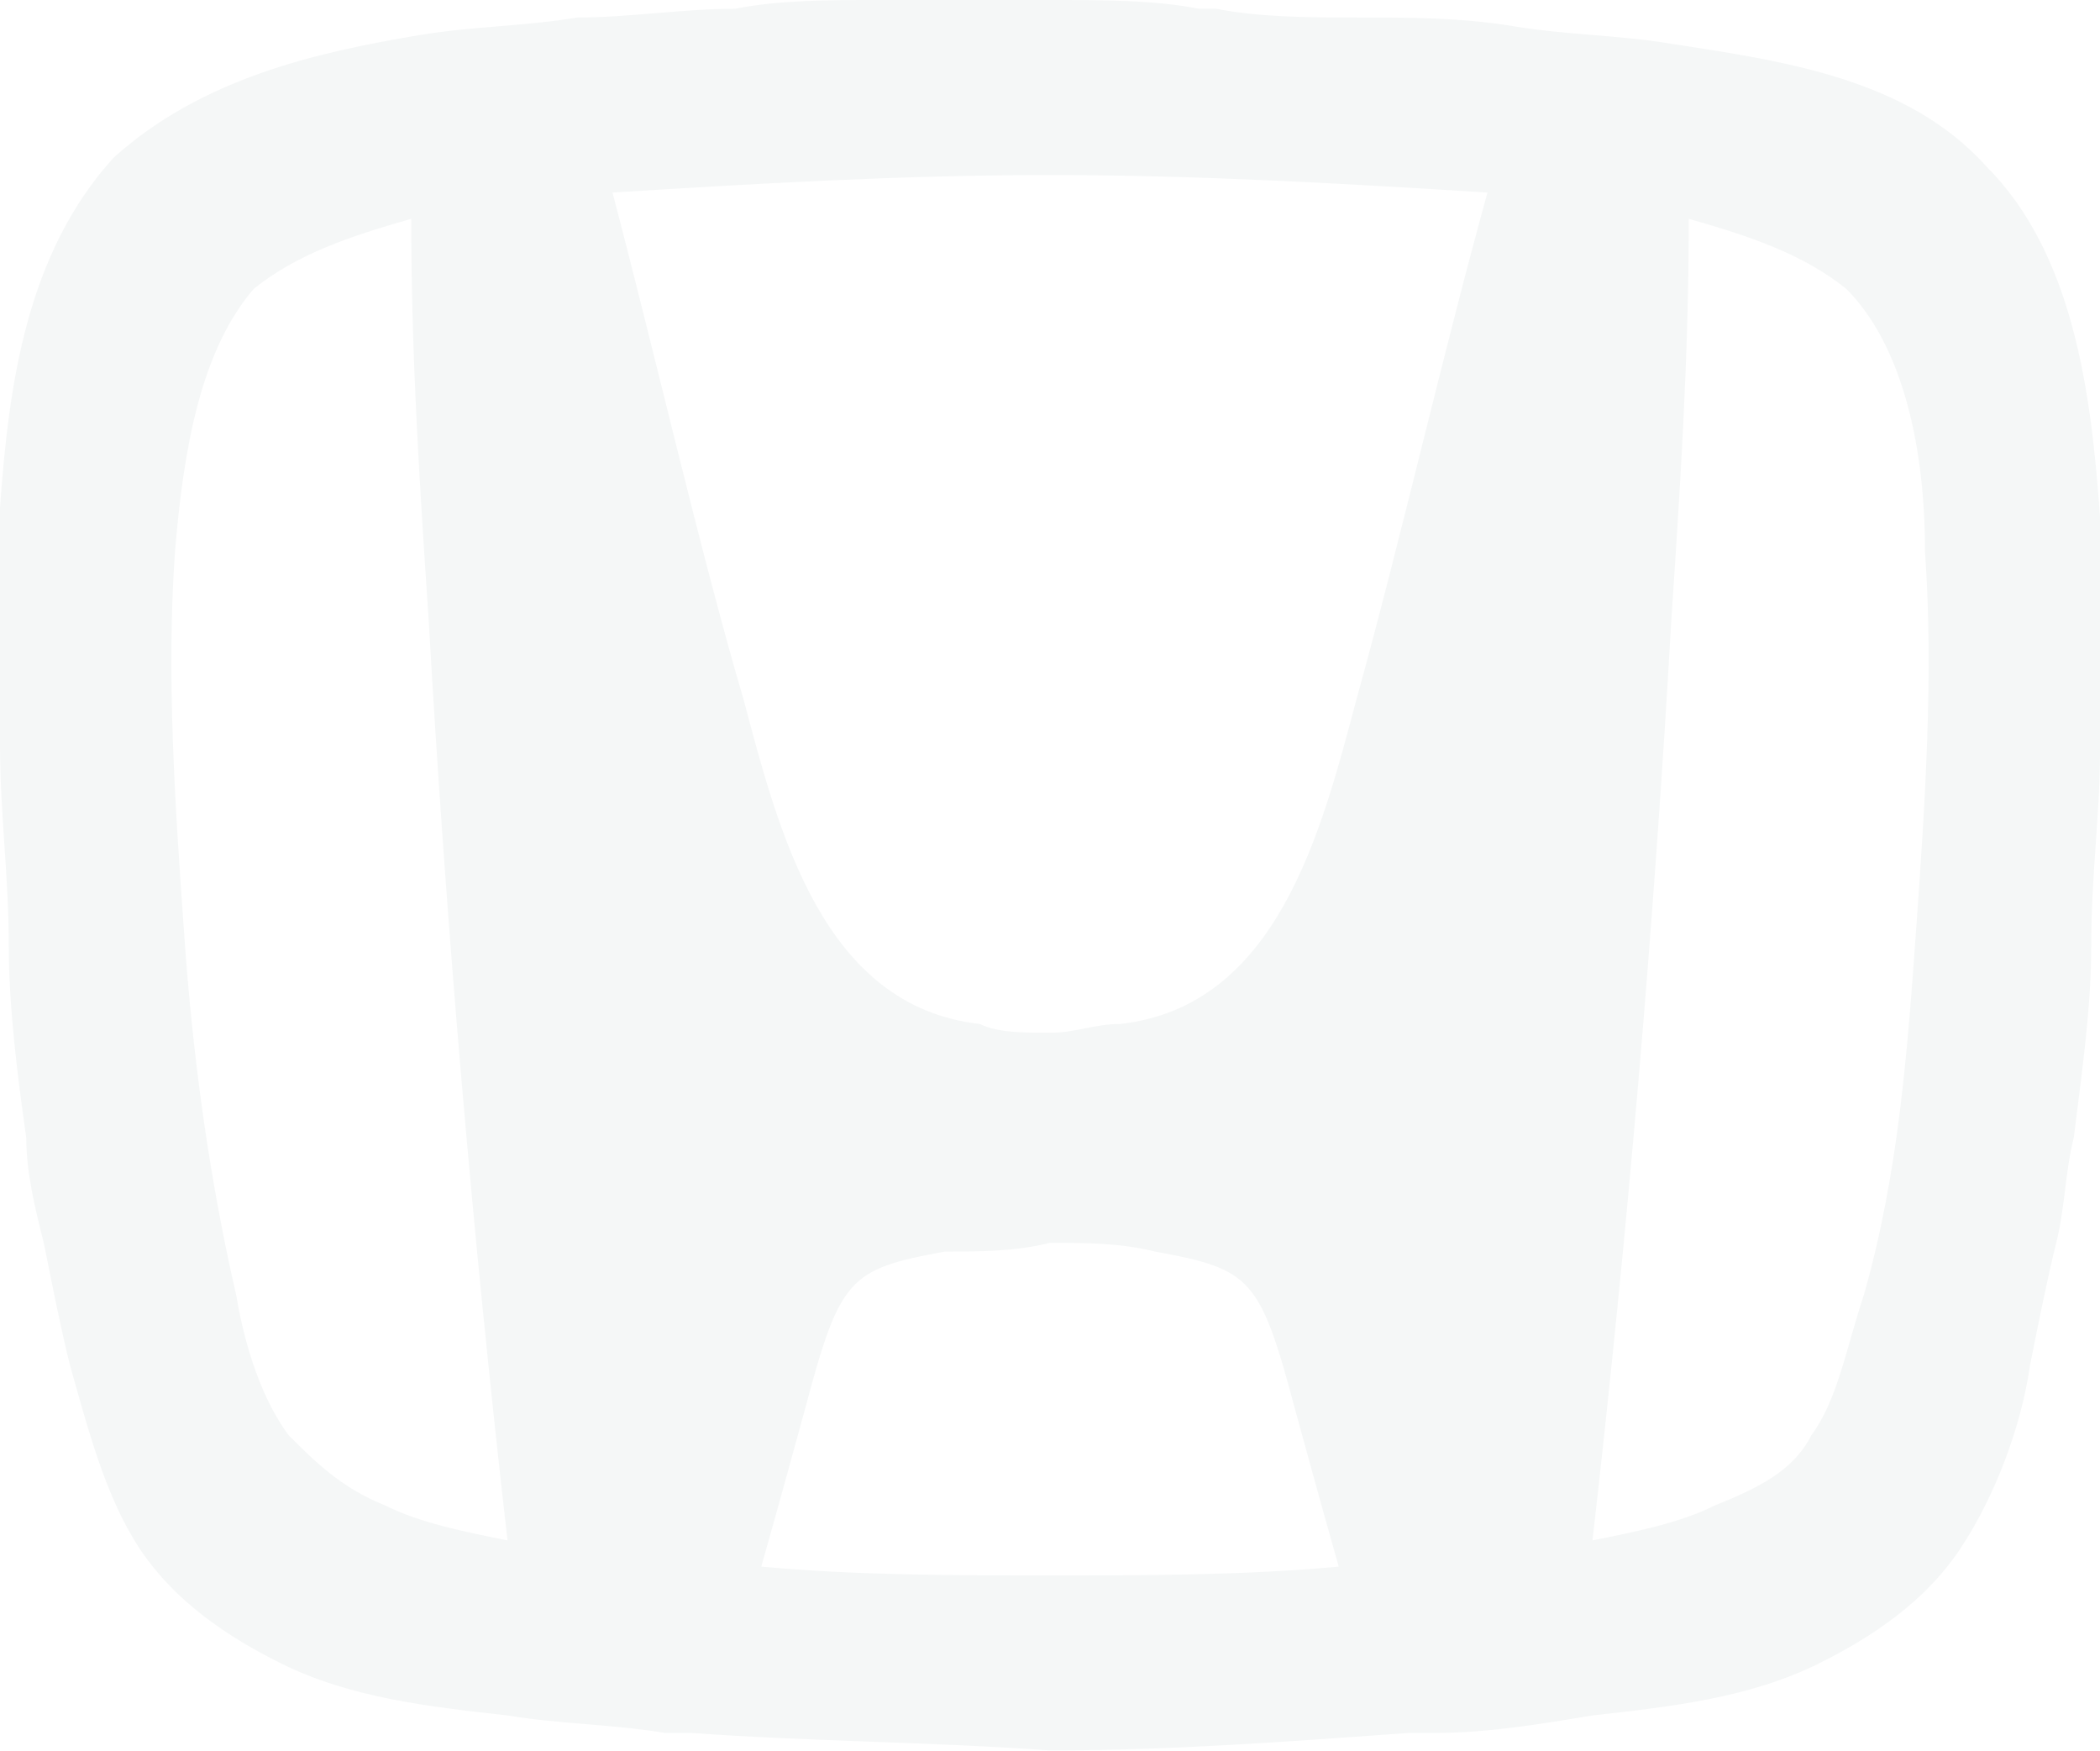
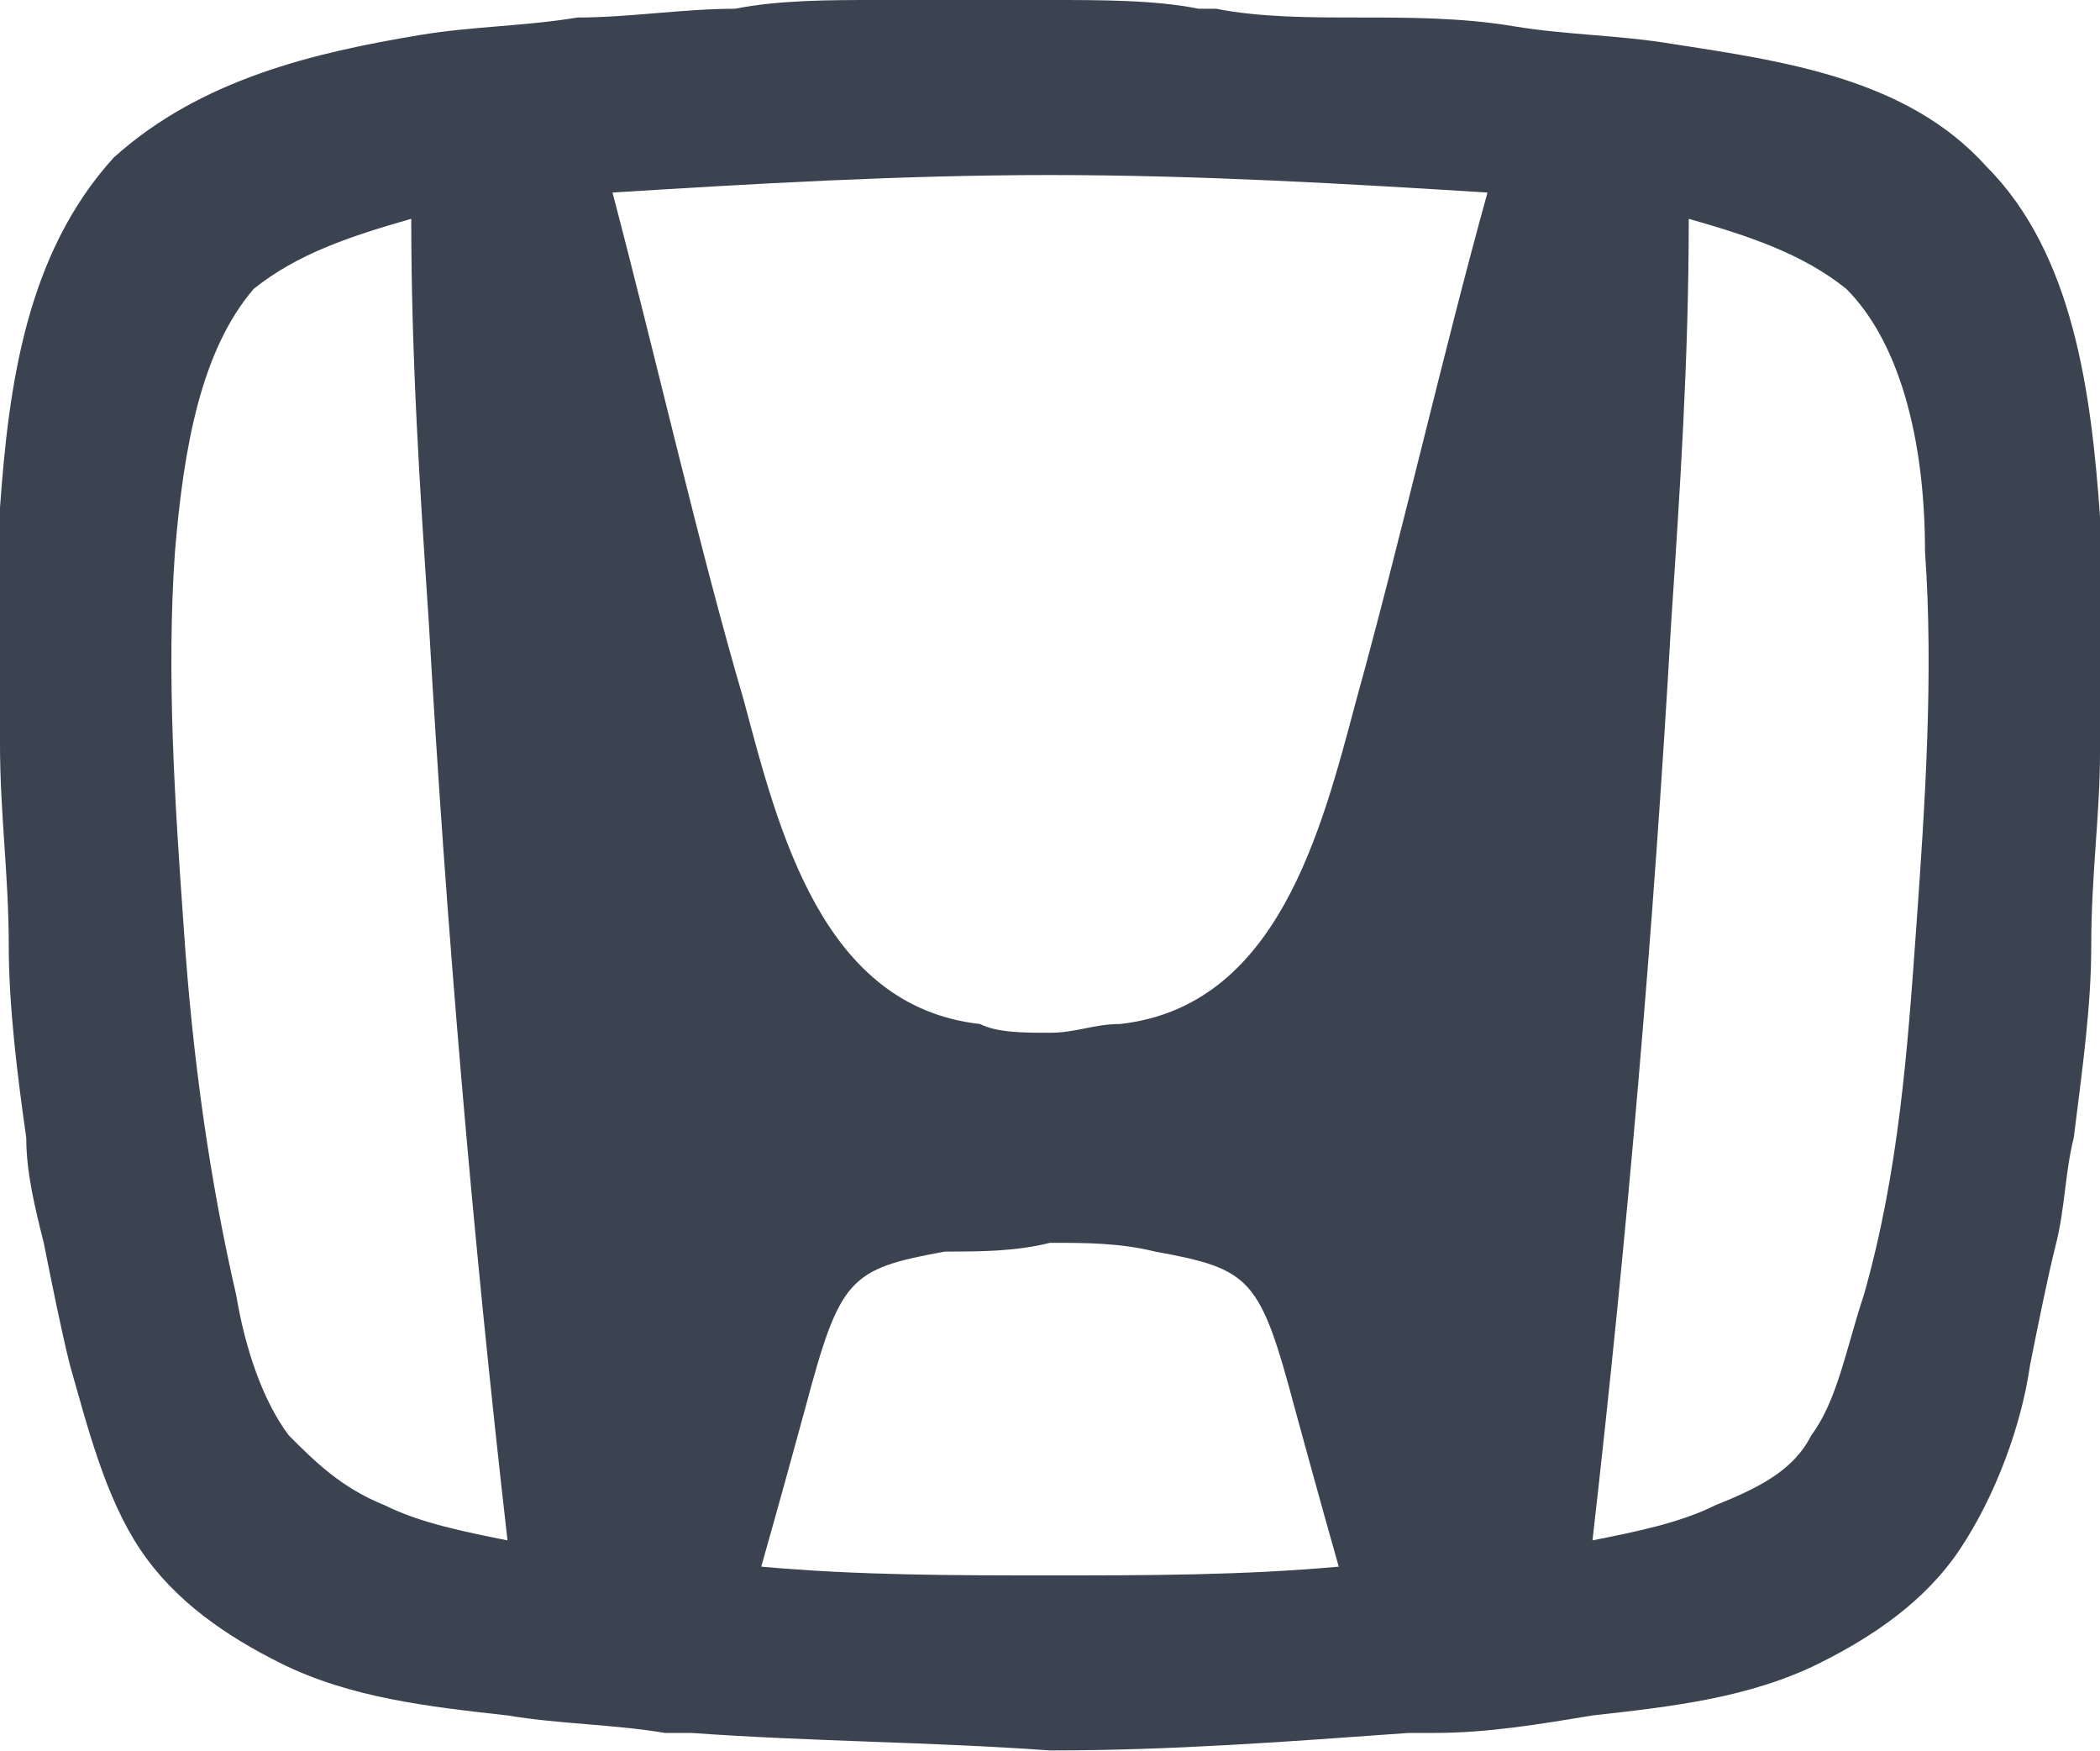
<svg xmlns="http://www.w3.org/2000/svg" version="1.1" id="Layer_1" x="0px" y="0px" viewBox="0 0 24 20" style="enable-background:new 0 0 24 20;" xml:space="preserve">
  <style type="text/css">
- 	.st0{fill:#F5F7F7;}
+ 	.st0{fill:#3b4351;}
</style>
  <path id="surface1" class="st0" d="M12,0c-0.6,0-1.2,0-1.8,0H10C9.5,0,8.9,0,8.4,0.1c-0.6,0-1.2,0.1-1.8,0.1C6,0.3,5.4,0.3,4.8,0.4  C3.6,0.6,2.3,0.9,1.3,1.8c-1,1.1-1.2,2.6-1.3,4C0,5.9,0,6,0,6.2c0,0.3,0,0.6,0,0.9v0.3C0,7.7,0,8,0,8.3c0,0.1,0,0.1,0,0.2  c0,0.8,0.1,1.5,0.1,2.3c0,0.7,0.1,1.5,0.2,2.2c0,0.4,0.1,0.8,0.2,1.2c0.1,0.5,0.2,1,0.3,1.4c0.2,0.7,0.4,1.5,0.8,2.1s1,1,1.6,1.3  c0.8,0.4,1.7,0.5,2.6,0.6c0.6,0.1,1.2,0.1,1.8,0.2c0.1,0,0.2,0,0.3,0c1.4,0.1,2.7,0.1,4.1,0.2c1.4,0,2.7-0.1,4.1-0.2  c0.1,0,0.2,0,0.3,0c0.6,0,1.2-0.1,1.8-0.2c0.9-0.1,1.8-0.2,2.6-0.6c0.6-0.3,1.2-0.7,1.6-1.3c0.4-0.6,0.7-1.4,0.8-2.1  c0.1-0.5,0.2-1,0.3-1.4c0.1-0.4,0.1-0.8,0.2-1.2c0.1-0.8,0.2-1.5,0.2-2.2c0-0.8,0.1-1.5,0.1-2.2c0-0.1,0-0.1,0-0.2  c0-0.3,0-0.6,0-0.9V7.2c0-0.3,0-0.6,0-0.9c0-0.1,0-0.2,0-0.4c-0.1-1.4-0.3-3-1.3-4c-0.9-1-2.3-1.2-3.6-1.4c-0.6-0.1-1.2-0.1-1.8-0.2  c-0.6-0.1-1.2-0.1-1.8-0.1c-0.5,0-1.1,0-1.6-0.1h-0.2C13.2,0,12.6,0,12,0z M12,2c1.7,0,3.4,0.1,5,0.2c-0.5,1.8-1,4-1.5,5.8  c-0.4,1.5-0.9,3.5-2.7,3.7c-0.3,0-0.5,0.1-0.8,0.1s-0.6,0-0.8-0.1C9.4,11.5,8.9,9.5,8.5,8C8,6.3,7.5,4.1,7,2.2C8.6,2.1,10.3,2,12,2z   M4.7,2.5L4.7,2.5c0,1.6,0.1,3.1,0.2,4.6c0.2,3.5,0.5,7,0.9,10.5c-0.5-0.1-1-0.2-1.4-0.4c-0.5-0.2-0.8-0.5-1.1-0.8  c-0.3-0.4-0.5-1-0.6-1.6c-0.3-1.3-0.5-2.7-0.6-4.2C2,9.2,1.9,7.7,2,6.3c0.1-1.2,0.3-2.3,0.9-3C3.4,2.9,4,2.7,4.7,2.5z M19.3,2.5  c0.7,0.2,1.3,0.4,1.8,0.8C21.7,3.9,22,5,22,6.3c0.1,1.4,0,2.9-0.1,4.3s-0.2,2.8-0.6,4.2c-0.2,0.6-0.3,1.2-0.6,1.6  c-0.2,0.4-0.6,0.6-1.1,0.8c-0.4,0.2-0.9,0.3-1.4,0.4c0.4-3.5,0.7-7,0.9-10.5C19.2,5.6,19.3,4.1,19.3,2.5L19.3,2.5L19.3,2.5z   M12,14.2c0.4,0,0.8,0,1.2,0.1c1.1,0.2,1.2,0.3,1.6,1.8c0,0,0.3,1.1,0.5,1.8C14.2,18,13.1,18,12,18s-2.2,0-3.3-0.1  c0.2-0.7,0.5-1.8,0.5-1.8c0.4-1.5,0.5-1.6,1.6-1.8C11.2,14.3,11.6,14.3,12,14.2z" />
</svg>
